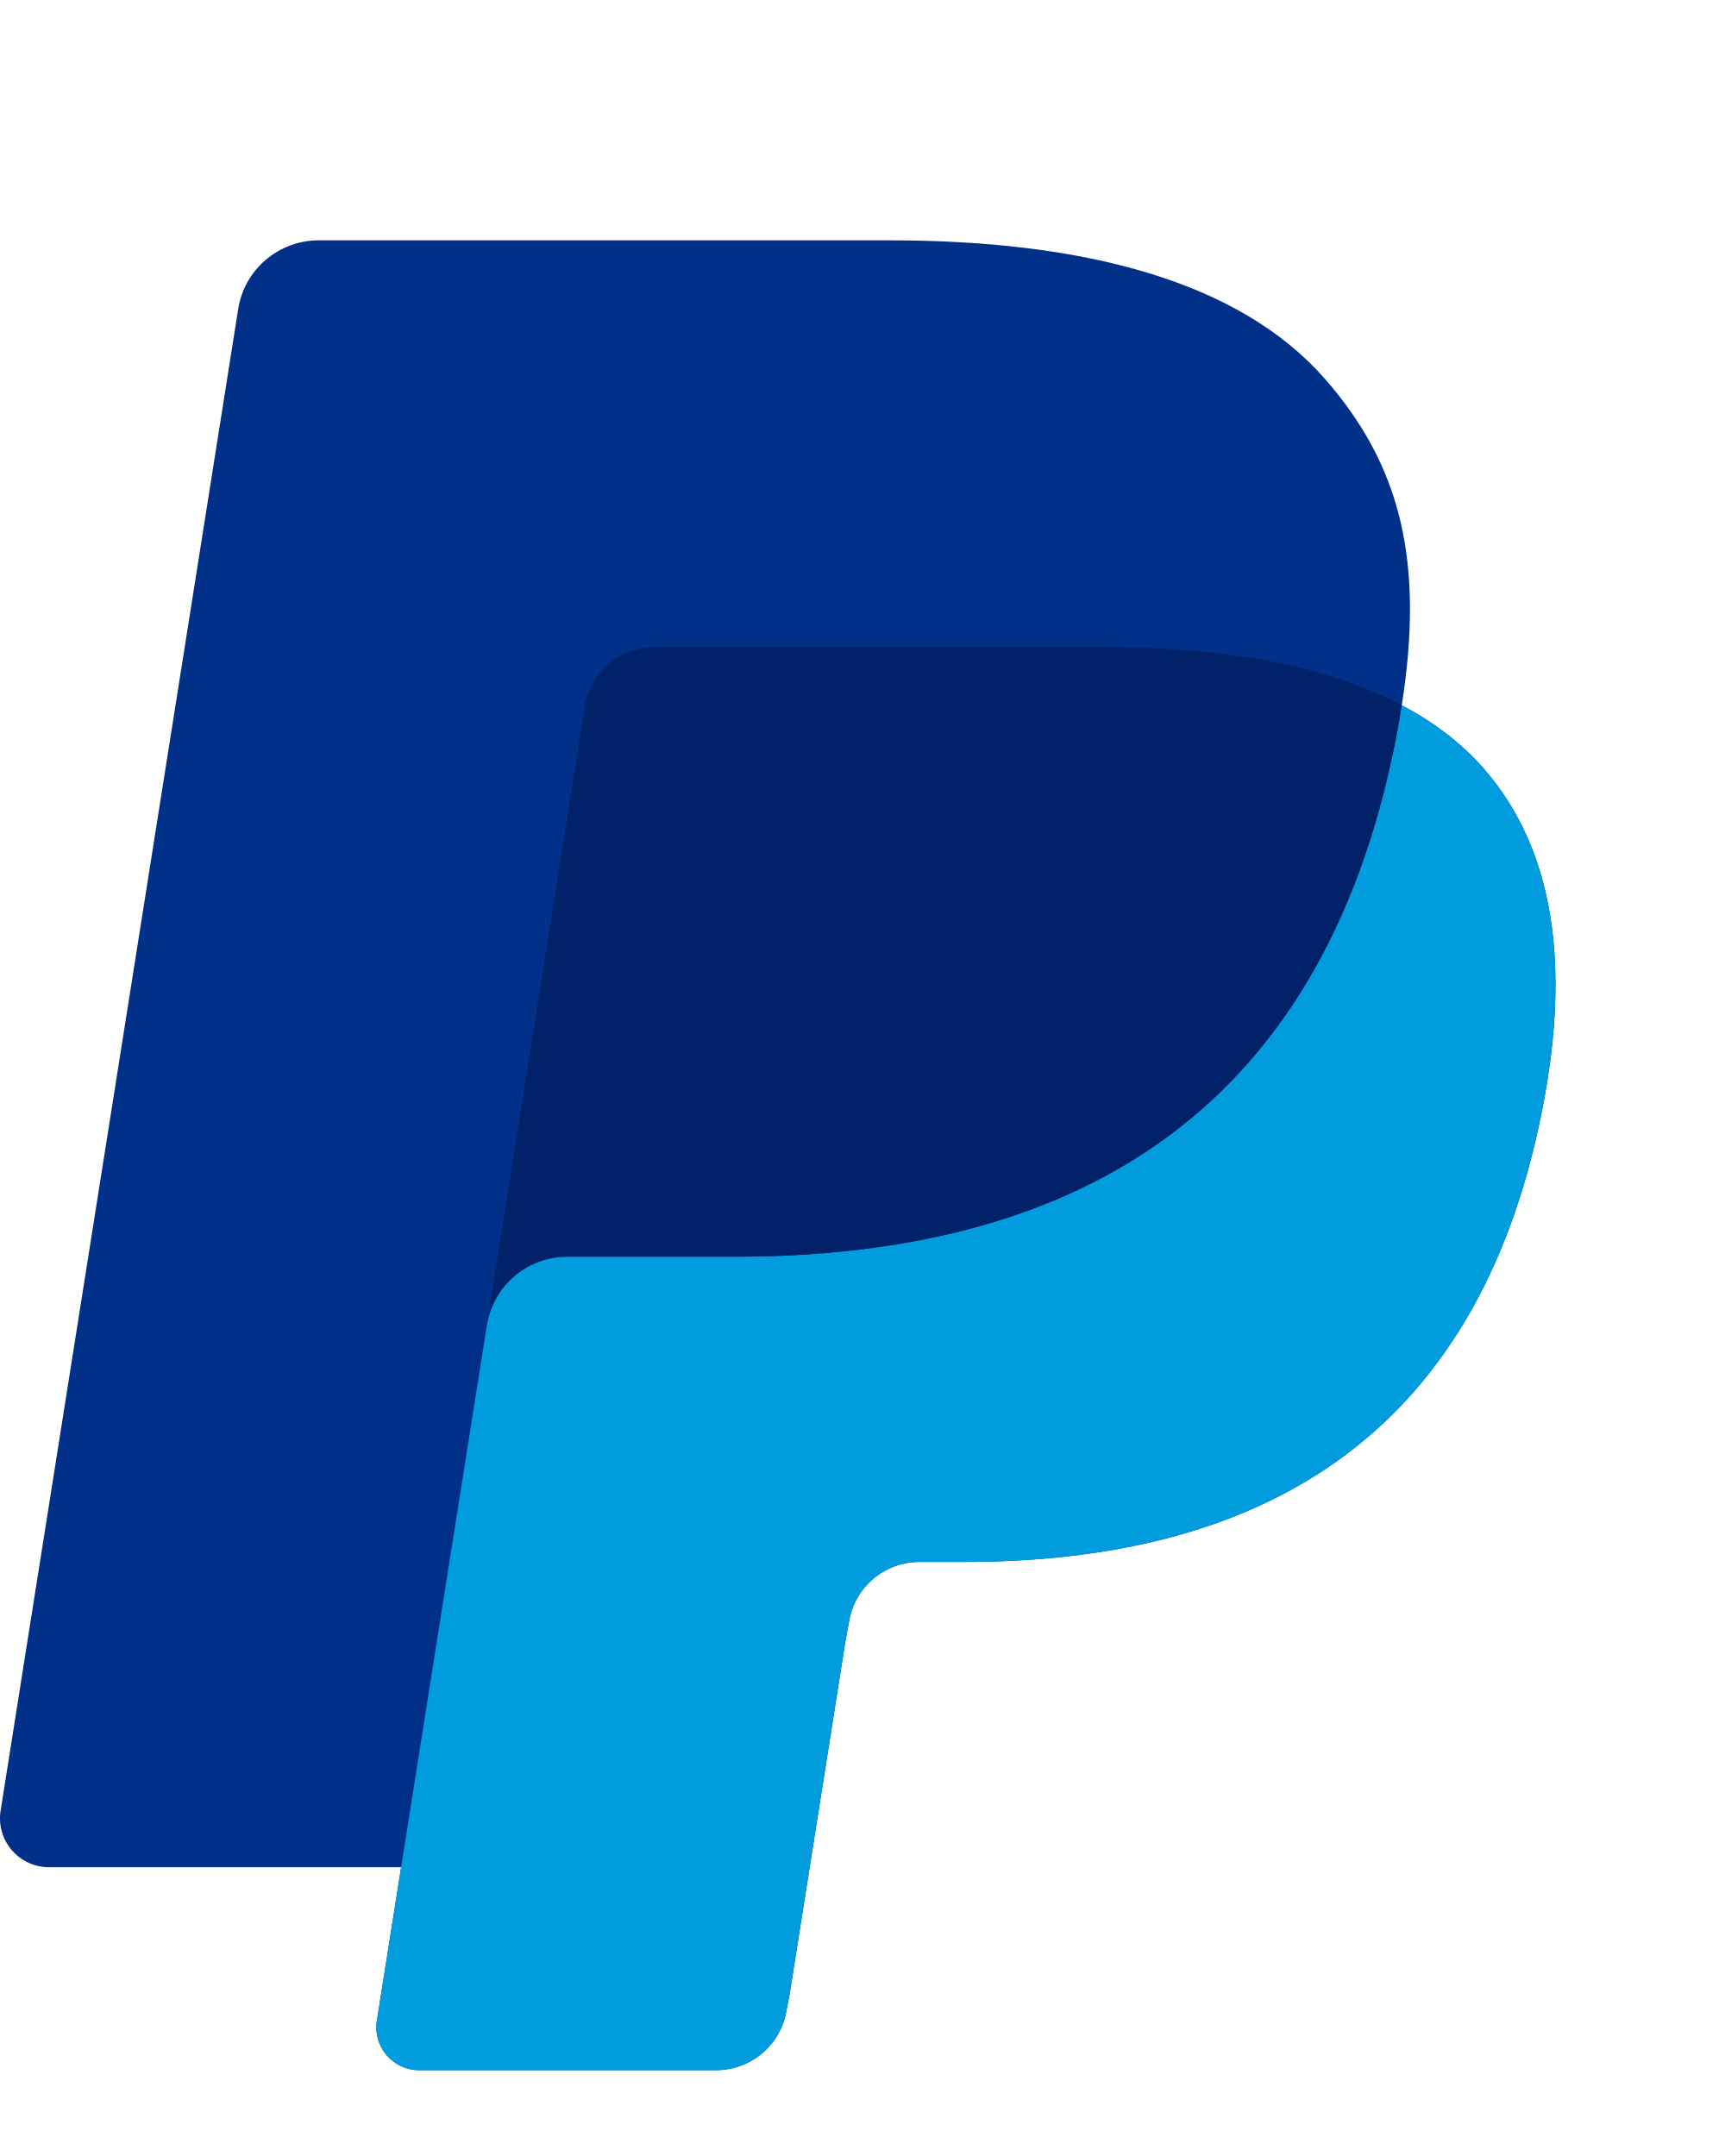
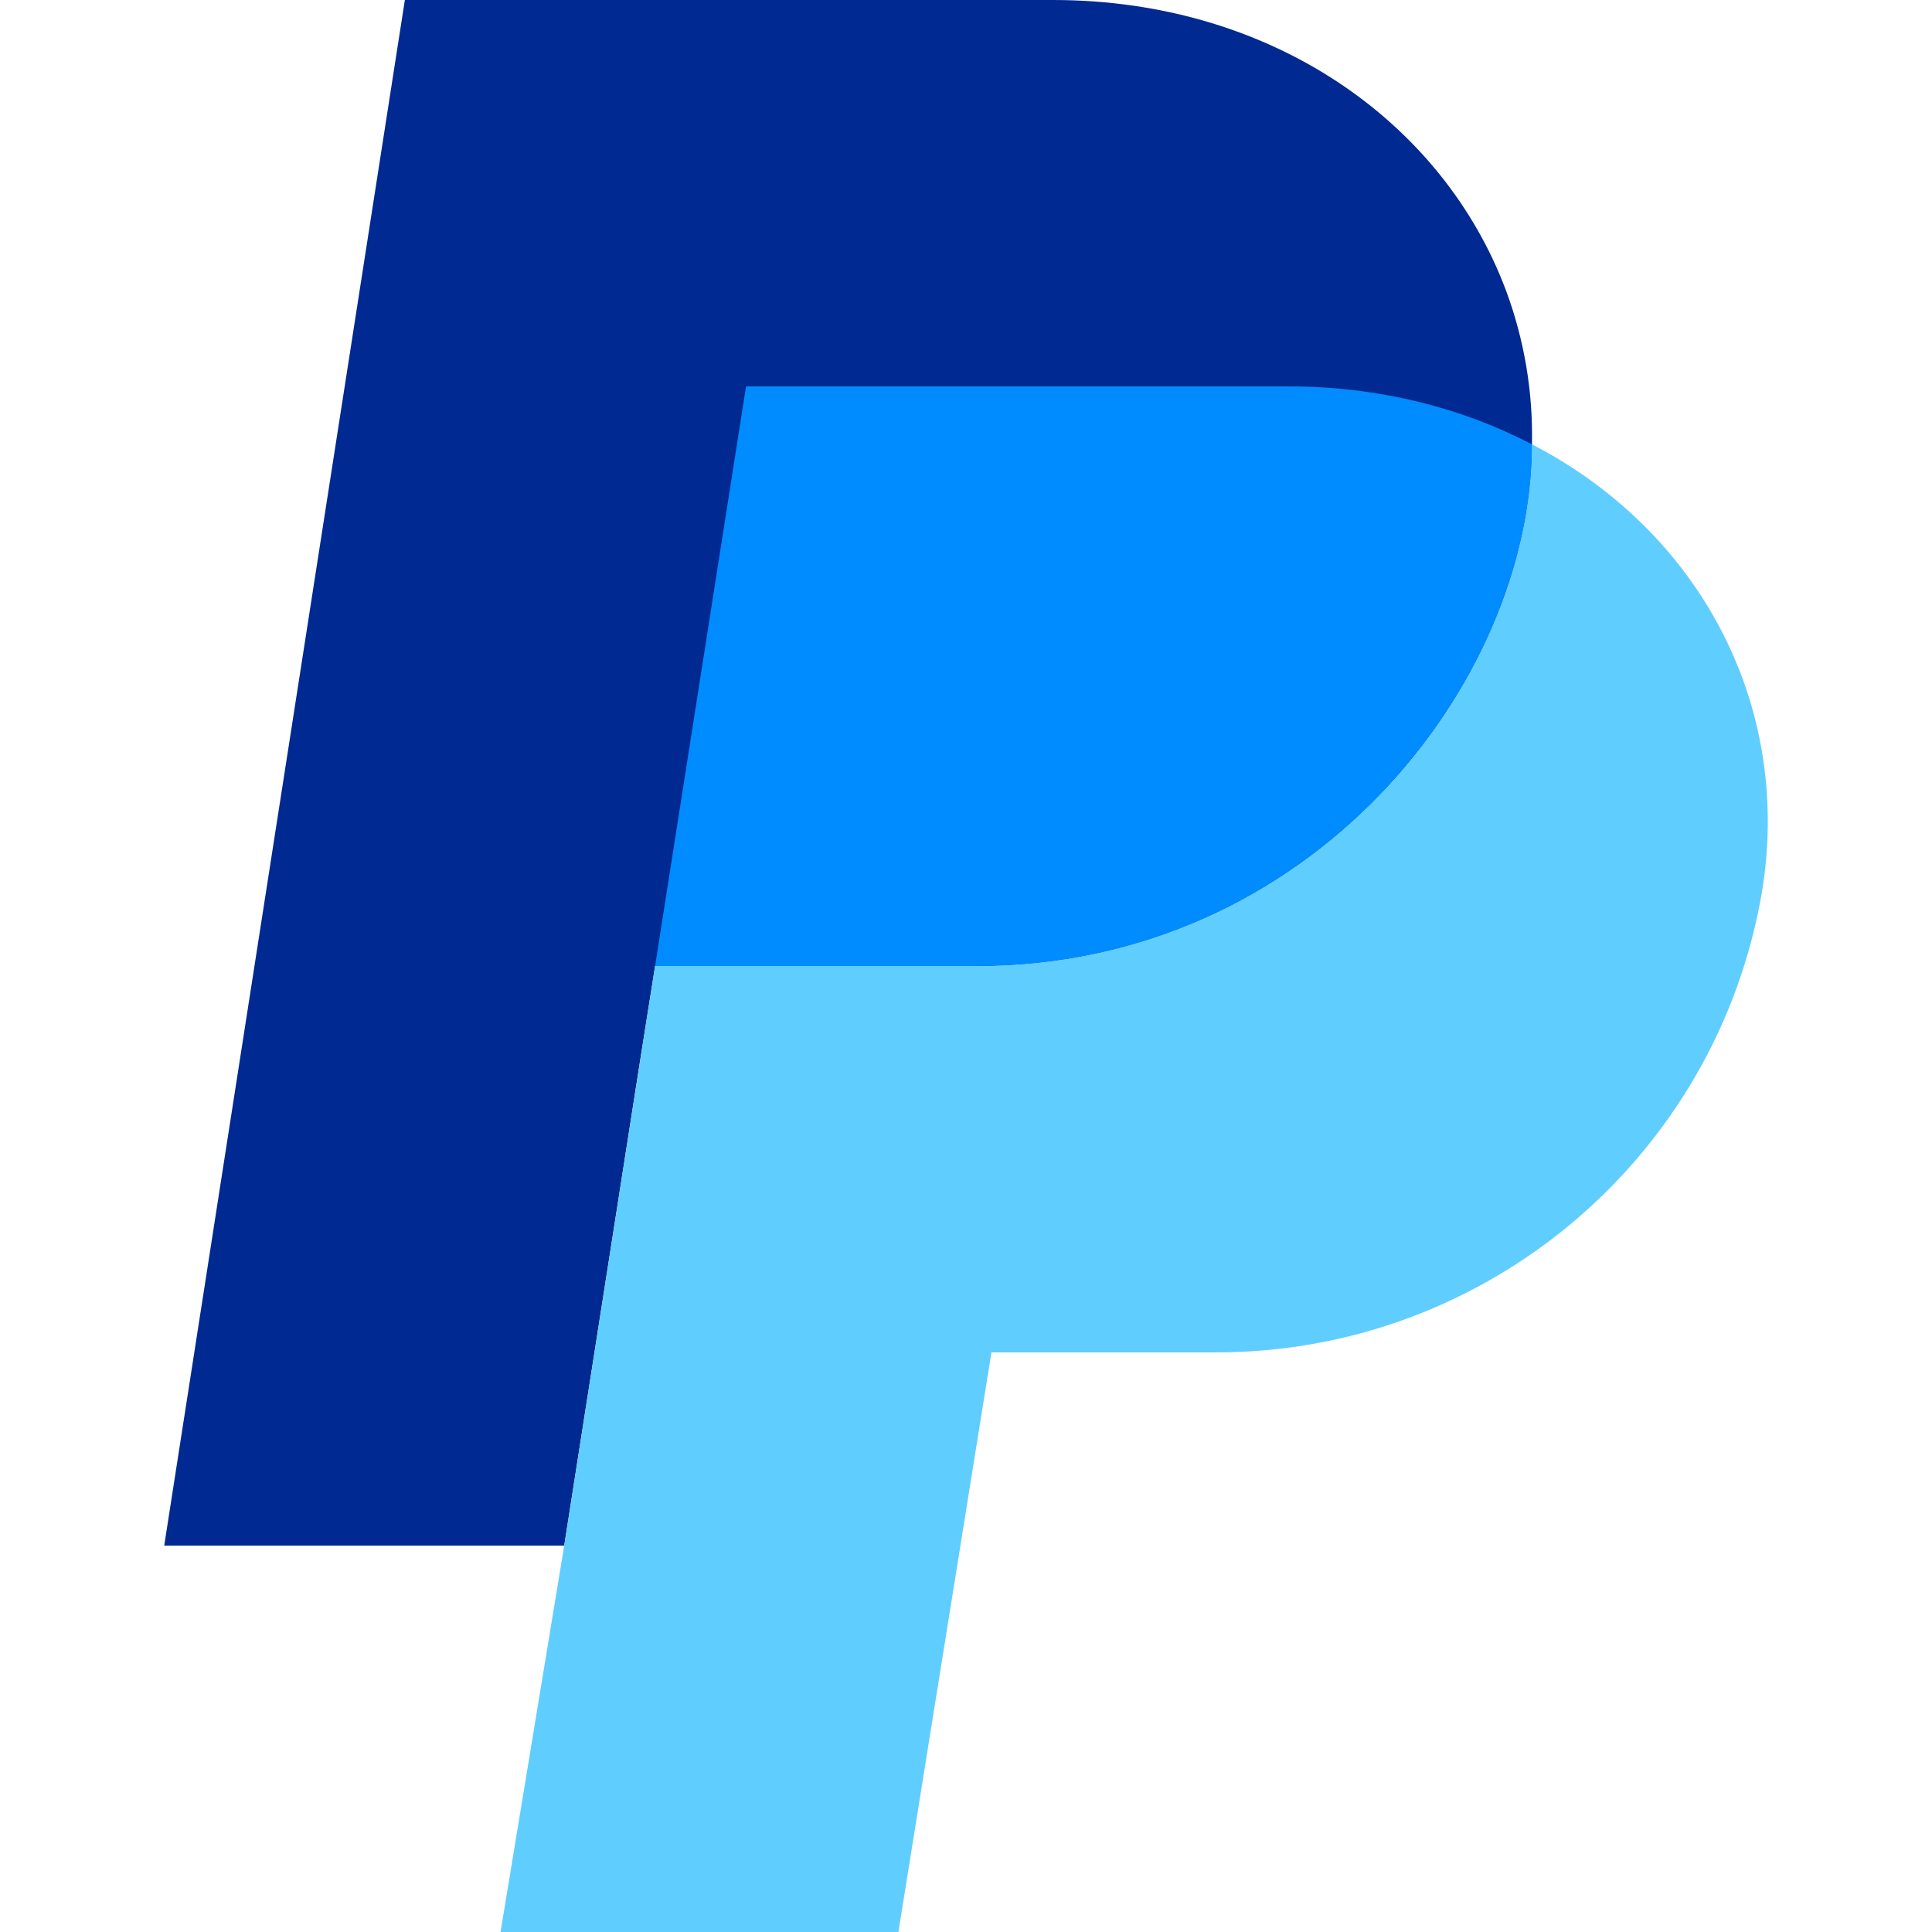
- <svg xmlns="http://www.w3.org/2000/svg" width="32" height="40" viewBox="0 0 48 48">
-   <g fill="none" fill-rule="evenodd">
-     <path fill="#013088" d="M1.362,45.963 C0.526,45.963 -0.114,45.216 0.017,44.391 L6.628,2.6 C6.801,1.498 7.754,0.688 8.871,0.688 L24.745,0.688 C30.212,0.688 34.486,1.839 36.853,4.527 C39.001,6.969 39.628,9.665 39.006,13.626 C39.892,14.095 40.652,14.67 41.265,15.364 C43.289,17.664 43.685,20.934 42.92,24.851 C41.089,34.227 34.824,37.467 26.821,37.467 L25.586,37.467 C24.608,37.467 23.775,38.175 23.623,39.141 L23.523,39.681 L21.968,49.522 L21.886,49.941 C21.732,50.902 20.901,51.611 19.923,51.611 L11.663,51.611 C10.932,51.611 10.374,50.96 10.487,50.238 L11.162,45.963 L1.362,45.963 Z" />
-     <path fill="#019CDE" d="M39.004,13.626 C38.957,13.928 38.902,14.236 38.842,14.554 C36.748,25.271 29.586,28.973 20.439,28.973 L15.782,28.973 C14.664,28.973 13.721,29.783 13.547,30.884 L11.162,45.963 L10.487,50.238 C10.374,50.96 10.932,51.611 11.663,51.611 L19.923,51.611 C20.901,51.611 21.732,50.902 21.886,49.941 L21.968,49.522 L23.523,39.681 L23.623,39.141 C23.775,38.175 24.608,37.467 25.586,37.467 L26.821,37.467 C34.824,37.467 41.089,34.227 42.92,24.851 C43.685,20.934 43.289,17.664 41.265,15.364 C40.652,14.67 39.892,14.095 39.004,13.626" />
-     <path fill="#012269" d="M36.814,12.755 C36.494,12.662 36.164,12.577 35.826,12.502 C35.486,12.427 35.137,12.361 34.778,12.304 C33.523,12.102 32.147,12.005 30.673,12.005 L18.231,12.005 C17.925,12.005 17.634,12.075 17.373,12.199 C16.799,12.475 16.373,13.016 16.27,13.679 L13.623,30.396 L13.547,30.883 C13.721,29.783 14.664,28.973 15.782,28.973 L20.44,28.973 C29.586,28.973 36.748,25.269 38.842,14.554 C38.904,14.236 38.957,13.927 39.004,13.625 C38.474,13.345 37.901,13.106 37.283,12.901 C37.131,12.851 36.973,12.802 36.814,12.755" />
+ <svg xmlns="http://www.w3.org/2000/svg" fill="none" viewBox="0 0 48 48" version="1.1" xml:space="preserve" width="48" height="48">
+   <g clip-path="url(#a)" transform="matrix(1.066639,0,0,1.066655,-3.446207,-3.199965)">
+     <path fill="#002991" d="m 38.914,13.35 c 0,5.574 -5.144,12.15 -12.927,12.15 H 18.49 L 18.122,27.822 16.373,39 H 7.056 L 12.661,3 h 15.095 c 5.083,0 9.082,2.833 10.555,6.77 a 9.687,9.687 0 0 1 0.603,3.58 z" />
+     <path fill="#60cdff" d="M 44.284,23.7 A 12.894,12.894 0 0 1 31.53,34.5 H 26.324 L 24.157,48 H 14.89 l 1.483,-9 1.75,-11.178 0.367,-2.322 h 7.497 c 7.773,0 12.927,-6.576 12.927,-12.15 3.825,1.974 6.055,5.963 5.37,10.35 z" />
+     <path fill="#008cff" d="M 38.914,13.35 C 37.31,12.511 35.365,12 33.248,12 H 20.608 L 18.49,25.5 h 7.497 c 7.773,0 12.927,-6.576 12.927,-12.15 z" />
  </g>
</svg>
